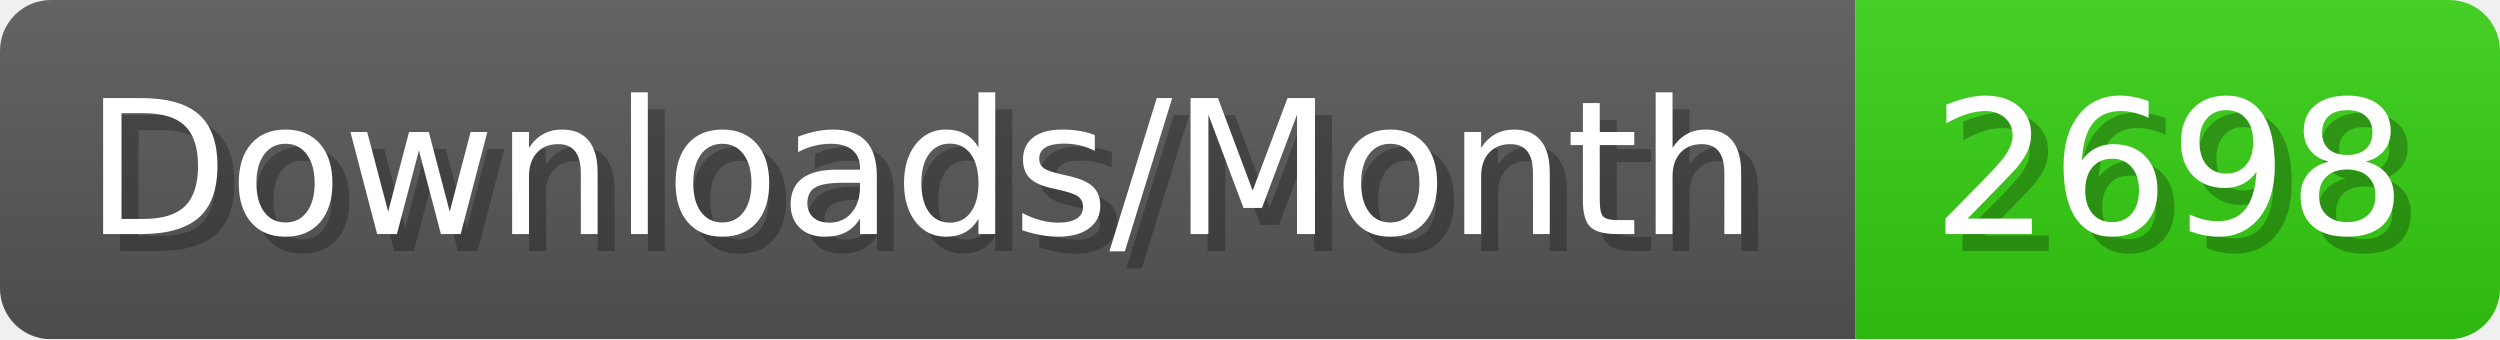
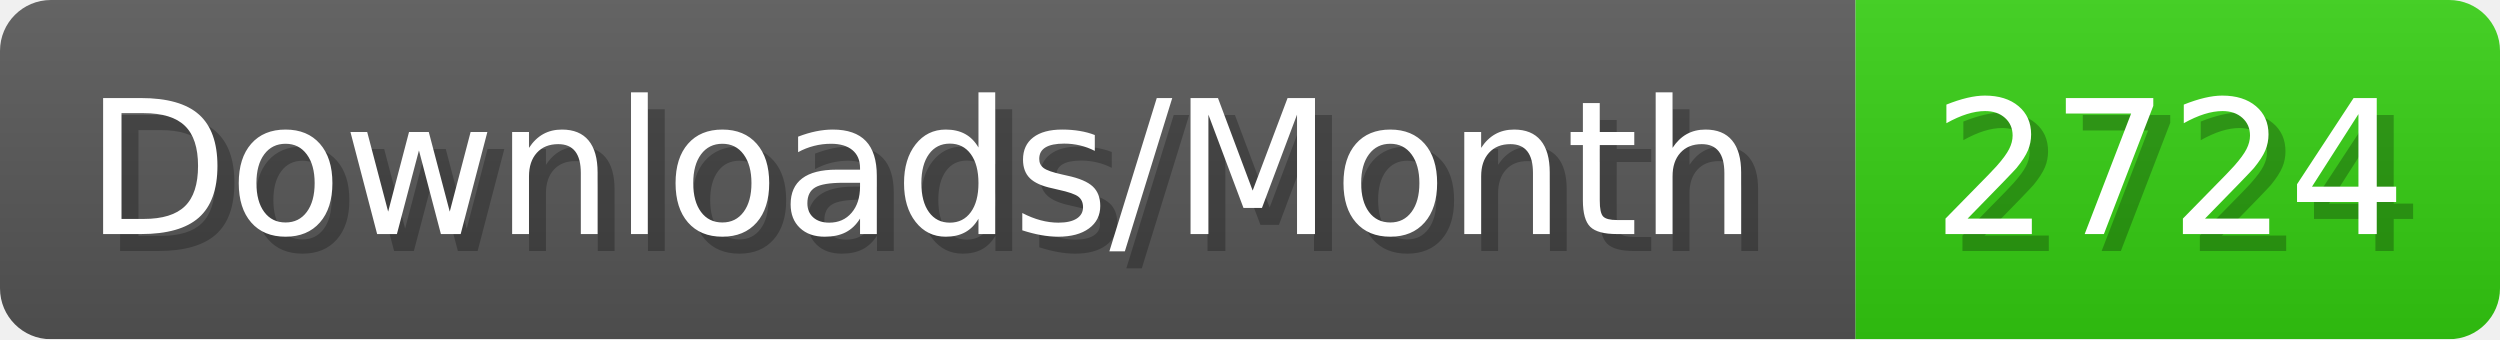
- <svg xmlns="http://www.w3.org/2000/svg" width="147.4" height="20" viewBox="0 0 1474 200" role="img" aria-label="Downloads/Month: 2698">
+ <svg xmlns="http://www.w3.org/2000/svg" width="147.4" height="20" viewBox="0 0 1474 200" role="img" aria-label="Downloads/Month: 2724">
  <linearGradient id="YlXUI" x2="0" y2="100%">
    <stop offset="0" stop-opacity=".1" stop-color="#EEE" />
    <stop offset="1" stop-opacity=".1" />
  </linearGradient>
  <mask id="JHhop">
    <rect width="1474" height="200" rx="30" fill="#FFF" />
  </mask>
  <g mask="url(#JHhop)">
    <rect width="1094" height="200" fill="#555" />
    <rect width="380" height="200" fill="#3C1" x="1094" />
    <rect width="1474" height="200" fill="url(#YlXUI)" />
  </g>
  <g aria-hidden="true" fill="#fff" text-anchor="start" font-family="Verdana,DejaVu Sans,sans-serif" font-size="110">
    <text x="60" y="148" textLength="994" fill="#000" opacity="0.25">Downloads/Month</text>
    <text x="50" y="138" textLength="994">Downloads/Month</text>
-     <text x="1149" y="148" textLength="280" fill="#000" opacity="0.25">2698</text>
-     <text x="1139" y="138" textLength="280">2698</text>
+     <text x="1149" y="148" textLength="280" fill="#000" opacity="0.25">2724</text>
+     <text x="1139" y="138" textLength="280">2724</text>
  </g>
</svg>
